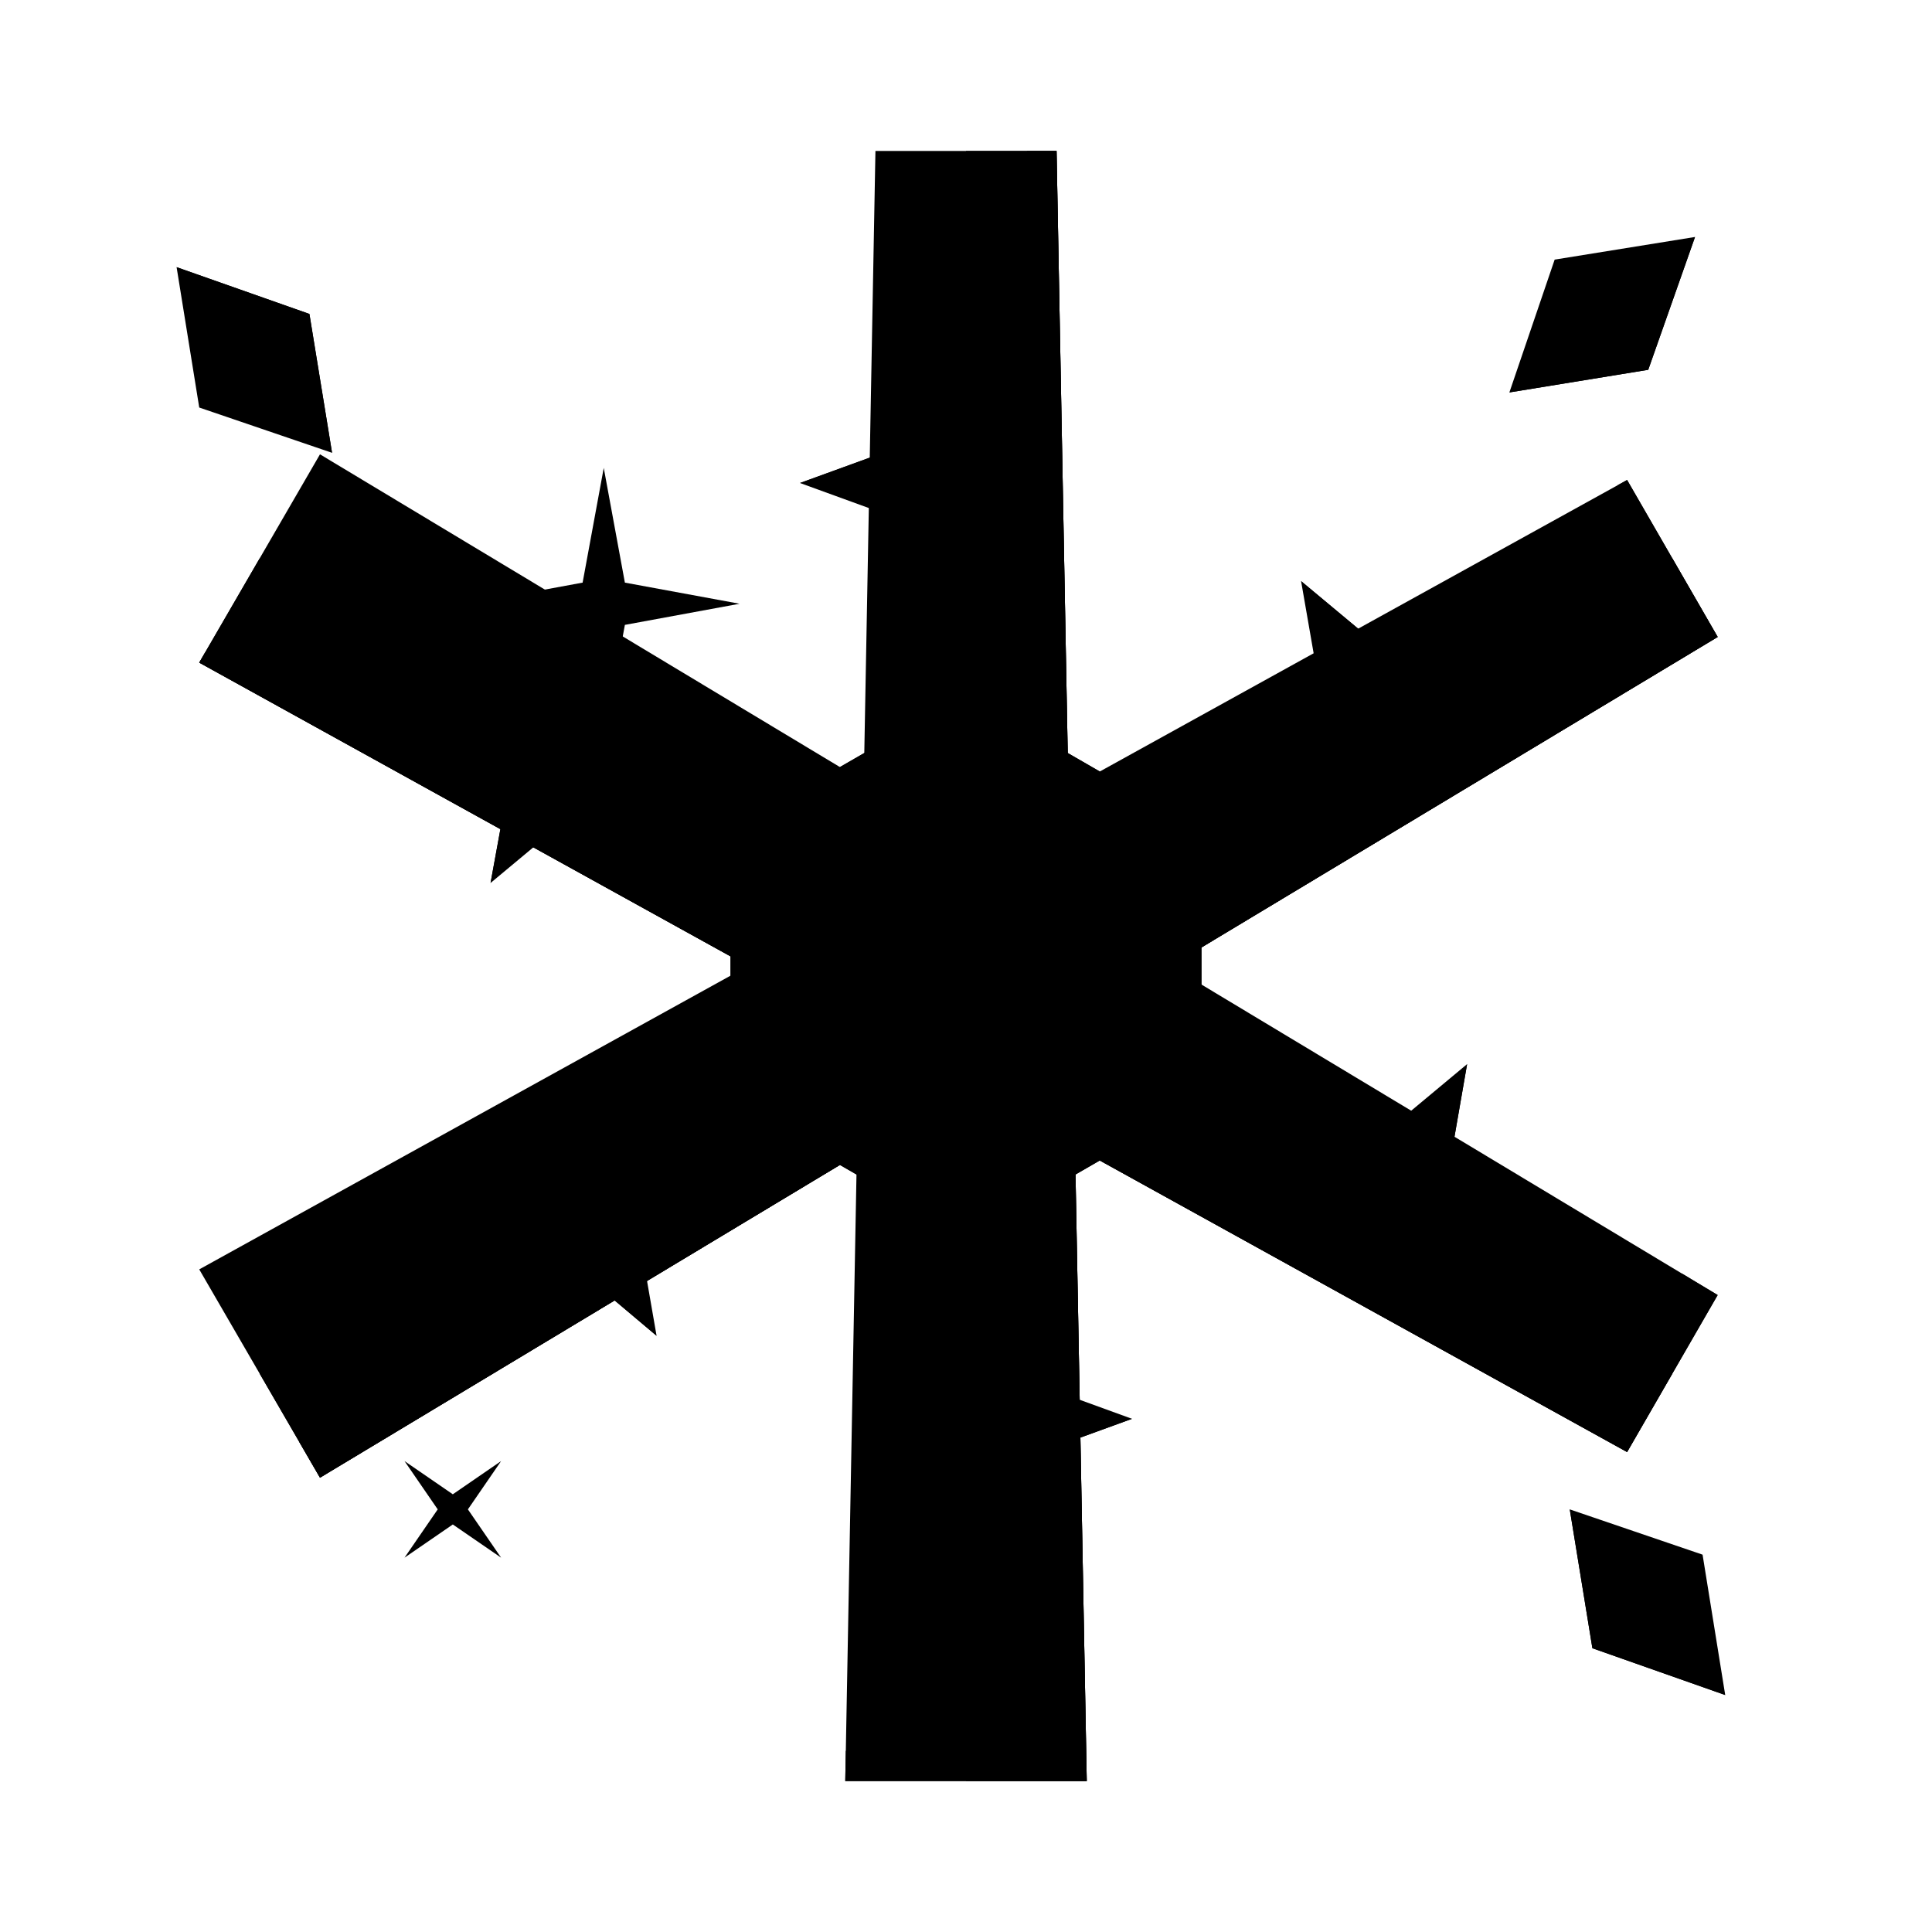
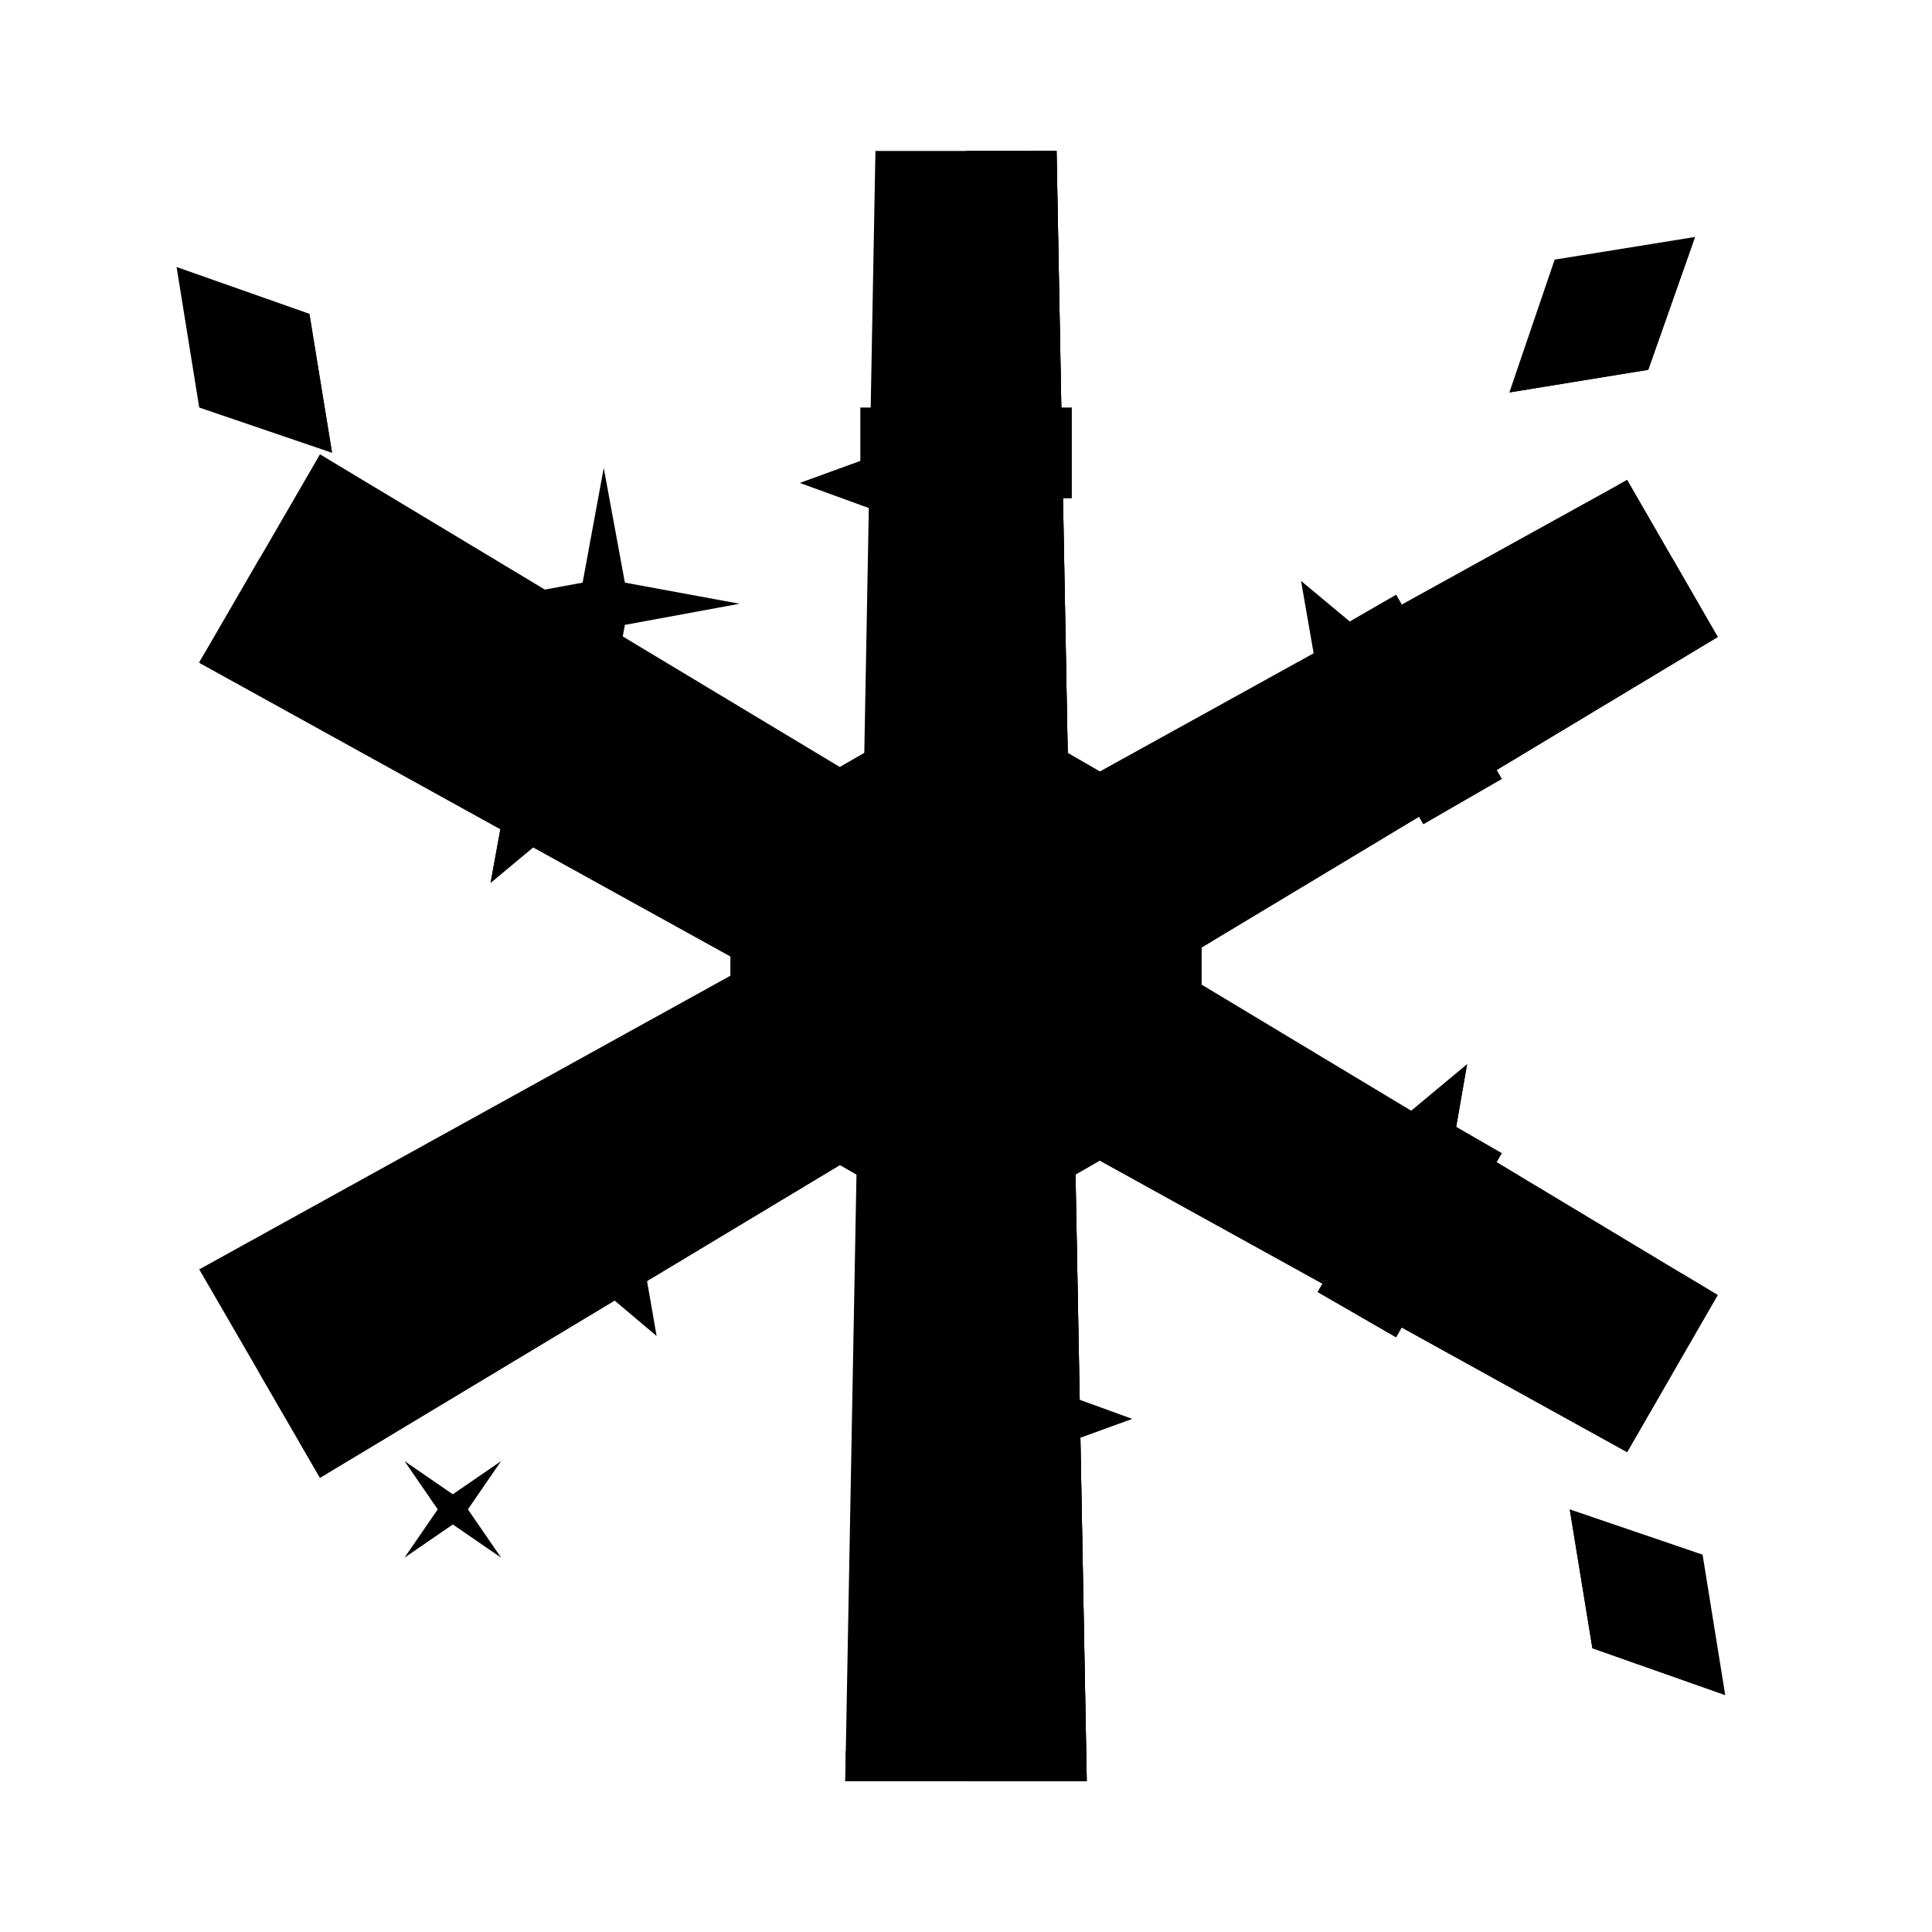
<svg xmlns="http://www.w3.org/2000/svg" width="128" height="128" viewBox="0 0 128 128">
  <defs>
    <filter id="glowS" x="-100%" y="-100%" width="300%" height="300%">
      <feGaussianBlur stdDeviation="2" />
    </filter>
    <filter id="glowM" x="-100%" y="-100%" width="300%" height="300%">
      <feGaussianBlur stdDeviation="5" />
    </filter>
    <filter id="glowL" x="-100%" y="-100%" width="300%" height="300%">
      <feGaussianBlur stdDeviation="12" />
    </filter>
  </defs>
  <g id="base" />
  <g id="shadow" />
  <g id="highlight" />
  <g id="ink" />
  <g id="detail">
-     <clipPath id="c777">
+     <clipPath id="c21">
      <path d="M58,10 L70,10 L72,118 L56,118 Z" />
    </clipPath>
    <polygon points="58,10 70,10 72,118 56,118" fill="@BARK@" />
-     <path d="M58,10 L70,10 L72,118 L56,118 Z M56,8 L68,8 L70,116 L54,116 Z" fill="@BARK_SH@" fill-rule="evenodd" clip-path="url(#c777)" />
-     <polygon points="64,10 70,10 72,118 64,118" fill="@BARK_SH@" clip-path="url(#c777)" />
-     <g clip-path="url(#c777)" opacity="0.56">
+     <path d="M58,10 L70,10 L72,118 L56,118 Z M56,8 L68,8 L70,116 L54,116 Z" fill="@BARK_SH@" fill-rule="evenodd" clip-path="url(#c21)" />
+     <polygon points="64,10 70,10 72,118 64,118" fill="@BARK_SH@" clip-path="url(#c21)" />
+     <g clip-path="url(#c21)" opacity="0.56">
      <polyline points="59.2,46.7 61.8,37" fill="none" stroke="@BONE@" stroke-width="1.4" stroke-linejoin="round" stroke-linecap="round" />
      <polyline points="60,53.2 62.4,43.5" fill="none" stroke="@BONE@" stroke-width="1" stroke-linejoin="round" stroke-linecap="round" />
    </g>
-     <polyline points="59,14 57,114" fill="none" stroke="@BARK_HI@" stroke-width="2.4" stroke-linejoin="round" stroke-linecap="round" clip-path="url(#c777)" />
+     <polyline points="59,14 57,114" fill="none" stroke="@BARK_HI@" stroke-width="2.4" stroke-linejoin="round" stroke-linecap="round" clip-path="url(#c21)" />
    <polyline points="61,18 62,50" fill="none" stroke="@INK@" stroke-width="1.1" stroke-linejoin="round" stroke-linecap="round" />
    <polyline points="61,78 62,108" fill="none" stroke="@INK@" stroke-width="1.1" stroke-linejoin="round" stroke-linecap="round" />
    <polyline points="67,30 67,56" fill="none" stroke="@INK@" stroke-width="1.1" stroke-linejoin="round" stroke-linecap="round" />
    <polygon points="64,24.4 66.5,25.6 65.5,27.7 62.5,27.7 61.5,25.6" fill="@BARK_SH@" />
    <polygon points="64,24.4 66.5,25.6 65.5,27.7 62.5,27.7 61.5,25.6" fill="none" stroke="@INK@" stroke-width="1" stroke-linejoin="round" />
    <polygon points="64,100 66.5,101.2 65.5,103.3 62.5,103.3 61.5,101.2" fill="@BARK_SH@" />
    <polygon points="64,100 66.5,101.2 65.5,103.3 62.5,103.3 61.5,101.2" fill="none" stroke="@INK@" stroke-width="1" stroke-linejoin="round" />
+     <polygon points="57,27 71,27 71,33 57,33" fill="@GUN@" />
+     <polygon points="71,27 71,33 57,33" fill="@GUN_SH@" />
+     <polygon points="57,27 71,27 71,33 57,33" fill="none" stroke="@INK@" stroke-width="1.3" stroke-linejoin="round" />
+     <polygon points="60,28.5 61.3,29.2 61.3,30.8 60,31.5 58.7,30.8 58.7,29.2" fill="@AMBER@" />
+     <polygon points="60,28.5 61.3,29.2 61.3,30.8 60,31.5 58.7,30.8 58.7,29.2" fill="none" stroke="@INK@" stroke-width="0.7" stroke-linejoin="round" />
+     <polygon points="68,28.5 69.3,29.2 69.3,30.8 68,31.5 66.7,30.8 66.7,29.2" fill="@AMBER@" />
+     <polygon points="68,28.5 69.3,29.2 69.3,30.8 68,31.5 66.7,30.8 66.7,29.2" fill="none" stroke="@INK@" stroke-width="0.7" stroke-linejoin="round" />
+     <polygon points="57,93 71,93 71,99 57,99" fill="@GUN@" />
+     <polygon points="71,93 71,99 57,99" fill="@GUN_SH@" />
+     <polygon points="57,93 71,93 71,99 57,99" fill="none" stroke="@INK@" stroke-width="1.3" stroke-linejoin="round" />
+     <polygon points="60,94.5 61.3,95.2 61.3,96.8 60,97.5 58.7,96.8 58.7,95.2" fill="@AMBER@" />
+     <polygon points="60,94.5 61.3,95.2 61.3,96.8 60,97.5 58.7,96.8 58.7,95.2" fill="none" stroke="@INK@" stroke-width="0.7" stroke-linejoin="round" />
+     <polygon points="68,94.5 69.3,95.2 69.3,96.8 68,97.5 66.7,96.8 66.7,95.2" fill="@AMBER@" />
+     <polygon points="68,94.5 69.3,95.2 69.3,96.8 68,97.5 66.7,96.8 66.7,95.2" fill="none" stroke="@INK@" stroke-width="0.7" stroke-linejoin="round" />
    <polygon points="58,10 70,10 72,118 56,118" fill="none" stroke="@INK@" stroke-width="4.4" stroke-linejoin="round" />
    <polygon points="64,90 75,94 64,98" fill="@MAGENTA@" />
    <polygon points="75,94 64,98 64,94" fill="@MAGENTA_SH@" />
    <polygon points="64,90 75,94 64,98" fill="none" stroke="@INK@" stroke-width="1.8" stroke-linejoin="round" />
    <polygon points="63,89 67,94 63,99 61,94" fill="@BRUISE@" />
    <polygon points="67,94 63,99 61,94" fill="@BRUISE_SH@" />
    <polygon points="63,89 67,94 63,99 61,94" fill="none" stroke="@INK@" stroke-width="1.1" stroke-linejoin="round" />
    <polygon points="64,76 53,72 64,68" fill="@MAGENTA@" />
    <polygon points="53,72 64,68 64,72" fill="@MAGENTA_SH@" />
    <polygon points="64,76 53,72 64,68" fill="none" stroke="@INK@" stroke-width="1.8" stroke-linejoin="round" />
    <polygon points="65,77 61,72 65,67 67,72" fill="@BRUISE@" />
    <polygon points="61,72 65,67 67,72" fill="@BRUISE_SH@" />
    <polygon points="65,77 61,72 65,67 67,72" fill="none" stroke="@INK@" stroke-width="1.1" stroke-linejoin="round" />
    <polygon points="64,48 75,52 64,56" fill="@MAGENTA@" />
    <polygon points="75,52 64,56 64,52" fill="@MAGENTA_SH@" />
    <polygon points="64,48 75,52 64,56" fill="none" stroke="@INK@" stroke-width="1.8" stroke-linejoin="round" />
    <polygon points="63,47 67,52 63,57 61,52" fill="@BRUISE@" />
    <polygon points="67,52 63,57 61,52" fill="@BRUISE_SH@" />
    <polygon points="63,47 67,52 63,57 61,52" fill="none" stroke="@INK@" stroke-width="1.1" stroke-linejoin="round" />
    <polygon points="64,36 53,32 64,28" fill="@MAGENTA@" />
    <polygon points="53,32 64,28 64,32" fill="@MAGENTA_SH@" />
    <polygon points="64,36 53,32 64,28" fill="none" stroke="@INK@" stroke-width="1.8" stroke-linejoin="round" />
    <polygon points="65,37 61,32 65,27 67,32" fill="@BRUISE@" />
    <polygon points="61,32 65,27 67,32" fill="@BRUISE_SH@" />
    <polygon points="65,37 61,32 65,27 67,32" fill="none" stroke="@INK@" stroke-width="1.1" stroke-linejoin="round" />
-     <clipPath id="c778">
+     <clipPath id="c22">
      <path d="M107.8,31.8 L113.8,42.2 L21.2,97.9 L13.2,84.1 Z" />
    </clipPath>
    <polygon points="107.8,31.8 113.8,42.2 21.2,97.9 13.2,84.1" fill="@BARK@" />
-     <path d="M107.8,31.8 L113.8,42.2 L21.2,97.9 L13.2,84.1 Z M105.8,29.8 L111.8,40.2 L19.2,95.9 L11.2,82.1 Z" fill="@BARK_SH@" fill-rule="evenodd" clip-path="url(#c778)" />
-     <polygon points="110.8,37 113.8,42.2 21.2,97.9 17.2,91" fill="@BARK_SH@" clip-path="url(#c778)" />
-     <g clip-path="url(#c778)" opacity="0.56">
+     <path d="M107.8,31.8 L113.8,42.2 L21.2,97.9 L13.2,84.1 Z M105.8,29.8 L111.8,40.2 L19.2,95.9 L11.2,82.1 Z" fill="@BARK_SH@" fill-rule="evenodd" clip-path="url(#c22)" />
+     <polygon points="110.8,37 113.8,42.2 21.2,97.9 17.2,91" fill="@BARK_SH@" clip-path="url(#c22)" />
+     <g clip-path="url(#c22)" opacity="0.56">
      <polyline points="33.3,54.3 49.4,48.3" fill="none" stroke="@BONE@" stroke-width="1.4" stroke-linejoin="round" stroke-linecap="round" />
      <polyline points="38.4,58.3 53.4,52.3" fill="none" stroke="@BONE@" stroke-width="1" stroke-linejoin="round" stroke-linecap="round" />
    </g>
-     <polyline points="104.8,34.7 17.2,82.9" fill="none" stroke="@BARK_HI@" stroke-width="2.4" stroke-linejoin="round" stroke-linecap="round" clip-path="url(#c778)" />
+     <polyline points="104.8,34.7 17.2,82.9" fill="none" stroke="@BARK_HI@" stroke-width="2.4" stroke-linejoin="round" stroke-linecap="round" clip-path="url(#c22)" />
    <polyline points="102.3,38.4 75.1,55.3" fill="none" stroke="@INK@" stroke-width="1.1" stroke-linejoin="round" stroke-linecap="round" />
    <polyline points="50.4,68.4 24.9,84.3" fill="none" stroke="@INK@" stroke-width="1.1" stroke-linejoin="round" stroke-linecap="round" />
    <polyline points="94.9,49.6 72.4,62.6" fill="none" stroke="@INK@" stroke-width="1.1" stroke-linejoin="round" stroke-linecap="round" />
    <polygon points="99,44.2 98.7,46.3 95.7,46.8 94.2,44.9 96.2,43.3" fill="@BARK_SH@" />
    <polygon points="99,44.2 98.7,46.3 95.7,46.8 94.2,44.9 96.2,43.3" fill="none" stroke="@INK@" stroke-width="1" stroke-linejoin="round" />
    <polygon points="33.5,82 33.2,84.1 30.2,84.6 28.7,82.7 30.7,81.1" fill="@BARK_SH@" />
    <polygon points="33.5,82 33.2,84.1 30.2,84.6 28.7,82.7 30.7,81.1" fill="none" stroke="@INK@" stroke-width="1" stroke-linejoin="round" />
+     <polygon points="92.5,39.4 99.5,51.6 94.3,54.6 87.3,42.4" fill="@GUN@" />
+     <polygon points="99.5,51.6 94.3,54.6 87.3,42.4" fill="@GUN_SH@" />
+     <polygon points="92.5,39.4 99.5,51.6 94.3,54.6 87.3,42.4" fill="none" stroke="@INK@" stroke-width="1.3" stroke-linejoin="round" />
+     <polygon points="91.4,42 92.7,42.8 92.7,44.3 91.4,45 90.1,44.3 90.1,42.8" fill="@AMBER@" />
+     <polygon points="91.4,42 92.7,42.8 92.7,44.3 91.4,45 90.1,44.3 90.1,42.8" fill="none" stroke="@INK@" stroke-width="0.7" stroke-linejoin="round" />
+     <polygon points="95.4,49 96.7,49.7 96.7,51.2 95.4,52 94.1,51.2 94.1,49.7" fill="@AMBER@" />
+     <polygon points="95.4,49 96.7,49.7 96.7,51.2 95.4,52 94.1,51.2 94.1,49.7" fill="none" stroke="@INK@" stroke-width="0.7" stroke-linejoin="round" />
+     <polygon points="35.4,72.4 42.4,84.6 37.2,87.6 30.2,75.4" fill="@GUN@" />
+     <polygon points="42.4,84.6 37.2,87.6 30.2,75.4" fill="@GUN_SH@" />
+     <polygon points="35.4,72.4 42.4,84.6 37.2,87.6 30.2,75.4" fill="none" stroke="@INK@" stroke-width="1.3" stroke-linejoin="round" />
+     <polygon points="34.3,75 35.6,75.8 35.6,77.3 34.3,78 33,77.3 33,75.8" fill="@AMBER@" />
+     <polygon points="34.3,75 35.6,75.8 35.6,77.3 34.3,78 33,77.3 33,75.8" fill="none" stroke="@INK@" stroke-width="0.7" stroke-linejoin="round" />
+     <polygon points="38.3,82 39.6,82.7 39.6,84.2 38.3,85 37,84.2 37,82.7" fill="@AMBER@" />
+     <polygon points="38.3,82 39.6,82.7 39.6,84.2 38.3,85 37,84.2 37,82.7" fill="none" stroke="@INK@" stroke-width="0.7" stroke-linejoin="round" />
    <polygon points="107.8,31.8 113.8,42.2 21.2,97.9 13.2,84.1" fill="none" stroke="@INK@" stroke-width="4.4" stroke-linejoin="round" />
    <polygon points="41.5,77 43.5,88.5 34.6,81" fill="@MAGENTA@" />
    <polygon points="43.5,88.5 34.6,81 38,79" fill="@MAGENTA_SH@" />
    <polygon points="41.5,77 43.5,88.5 34.6,81" fill="none" stroke="@INK@" stroke-width="1.8" stroke-linejoin="round" />
    <polygon points="41.8,75.6 39.5,81.6 33.2,80.6 36.5,76.4" fill="@BRUISE@" />
    <polygon points="39.5,81.6 33.2,80.6 36.5,76.4" fill="@BRUISE_SH@" />
    <polygon points="41.8,75.6 39.5,81.6 33.2,80.6 36.5,76.4" fill="none" stroke="@INK@" stroke-width="1.1" stroke-linejoin="round" />
    <polygon points="53.6,70 51.6,58.5 60.5,66" fill="@MAGENTA@" />
    <polygon points="51.6,58.5 60.5,66 57.1,68" fill="@MAGENTA_SH@" />
    <polygon points="53.6,70 51.6,58.5 60.5,66" fill="none" stroke="@INK@" stroke-width="1.8" stroke-linejoin="round" />
    <polygon points="53.2,71.4 55.6,65.4 61.9,66.4 58.6,70.6" fill="@BRUISE@" />
    <polygon points="55.6,65.4 61.9,66.4 58.6,70.6" fill="@BRUISE_SH@" />
    <polygon points="53.2,71.4 55.6,65.4 61.9,66.4 58.6,70.6" fill="none" stroke="@INK@" stroke-width="1.1" stroke-linejoin="round" />
    <polygon points="77.9,56 79.9,67.5 70.9,60" fill="@MAGENTA@" />
    <polygon points="79.9,67.5 70.9,60 74.4,58" fill="@MAGENTA_SH@" />
    <polygon points="77.9,56 79.9,67.5 70.9,60" fill="none" stroke="@INK@" stroke-width="1.8" stroke-linejoin="round" />
    <polygon points="78.2,54.6 75.9,60.6 69.6,59.6 72.9,55.4" fill="@BRUISE@" />
    <polygon points="75.9,60.6 69.6,59.6 72.9,55.4" fill="@BRUISE_SH@" />
    <polygon points="78.2,54.6 75.9,60.6 69.6,59.6 72.9,55.4" fill="none" stroke="@INK@" stroke-width="1.1" stroke-linejoin="round" />
    <polygon points="88.2,50 86.2,38.5 95.2,46" fill="@MAGENTA@" />
    <polygon points="86.2,38.5 95.2,46 91.7,48" fill="@MAGENTA_SH@" />
    <polygon points="88.2,50 86.2,38.5 95.2,46" fill="none" stroke="@INK@" stroke-width="1.8" stroke-linejoin="round" />
    <polygon points="87.9,51.4 90.2,45.4 96.5,46.4 93.2,50.6" fill="@BRUISE@" />
    <polygon points="90.2,45.4 96.5,46.4 93.2,50.6" fill="@BRUISE_SH@" />
    <polygon points="87.9,51.4 90.2,45.4 96.5,46.4 93.2,50.6" fill="none" stroke="@INK@" stroke-width="1.1" stroke-linejoin="round" />
-     <clipPath id="c779">
+     <clipPath id="c23">
      <path d="M113.8,85.8 L107.8,96.2 L13.2,43.9 L21.2,30.1 Z" />
    </clipPath>
    <polygon points="113.8,85.8 107.8,96.2 13.2,43.9 21.2,30.1" fill="@BARK@" />
-     <path d="M113.8,85.8 L107.8,96.2 L13.2,43.9 L21.2,30.1 Z M111.8,83.8 L105.8,94.2 L11.2,41.9 L19.2,28.1 Z" fill="@BARK_SH@" fill-rule="evenodd" clip-path="url(#c779)" />
-     <polygon points="110.8,91 107.8,96.2 13.2,43.9 17.2,37" fill="@BARK_SH@" clip-path="url(#c779)" />
-     <g clip-path="url(#c779)" opacity="0.56">
+     <path d="M113.8,85.8 L107.8,96.2 L13.2,43.9 L21.2,30.1 Z M111.8,83.8 L105.8,94.2 L11.2,41.9 L19.2,28.1 Z" fill="@BARK_SH@" fill-rule="evenodd" clip-path="url(#c23)" />
+     <polygon points="110.8,91 107.8,96.2 13.2,43.9 17.2,37" fill="@BARK_SH@" clip-path="url(#c23)" />
+     <g clip-path="url(#c23)" opacity="0.56">
      <polyline points="33.3,52.6 49.4,46.6" fill="none" stroke="@BONE@" stroke-width="1.4" stroke-linejoin="round" stroke-linecap="round" />
      <polyline points="38.4,56.5 53.4,50.6" fill="none" stroke="@BONE@" stroke-width="1" stroke-linejoin="round" stroke-linecap="round" />
    </g>
-     <polyline points="109.8,84.7 24.2,32.9" fill="none" stroke="@BARK_HI@" stroke-width="2.4" stroke-linejoin="round" stroke-linecap="round" clip-path="url(#c779)" />
+     <polyline points="109.8,84.7 24.2,32.9" fill="none" stroke="@BARK_HI@" stroke-width="2.4" stroke-linejoin="round" stroke-linecap="round" clip-path="url(#c23)" />
    <polyline points="105.3,84.4 77.1,69.3" fill="none" stroke="@INK@" stroke-width="1.1" stroke-linejoin="round" stroke-linecap="round" />
    <polyline points="53.4,54.4 26.9,40.3" fill="none" stroke="@INK@" stroke-width="1.1" stroke-linejoin="round" stroke-linecap="round" />
    <polyline points="91.9,83.6 69.4,70.6" fill="none" stroke="@INK@" stroke-width="1.1" stroke-linejoin="round" stroke-linecap="round" />
    <polygon points="99,83.8 96.2,84.7 94.2,83.1 95.7,81.2 98.7,81.7" fill="@BARK_SH@" />
    <polygon points="99,83.8 96.2,84.7 94.2,83.1 95.7,81.2 98.7,81.7" fill="none" stroke="@INK@" stroke-width="1" stroke-linejoin="round" />
    <polygon points="33.5,46 30.7,46.9 28.7,45.3 30.2,43.4 33.2,43.9" fill="@BARK_SH@" />
    <polygon points="33.5,46 30.7,46.9 28.7,45.3 30.2,43.4 33.2,43.9" fill="none" stroke="@INK@" stroke-width="1" stroke-linejoin="round" />
+     <polygon points="99.5,76.4 92.5,88.6 87.3,85.6 94.3,73.4" fill="@GUN@" />
+     <polygon points="92.5,88.6 87.3,85.6 94.3,73.4" fill="@GUN_SH@" />
+     <polygon points="99.5,76.4 92.5,88.6 87.3,85.6 94.3,73.4" fill="none" stroke="@INK@" stroke-width="1.3" stroke-linejoin="round" />
+     <polygon points="95.4,76 96.7,76.8 96.7,78.3 95.4,79 94.1,78.3 94.1,76.8" fill="@AMBER@" />
+     <polygon points="95.4,76 96.7,76.8 96.7,78.3 95.4,79 94.1,78.3 94.1,76.8" fill="none" stroke="@INK@" stroke-width="0.7" stroke-linejoin="round" />
+     <polygon points="91.4,83 92.7,83.7 92.7,85.2 91.4,86 90.1,85.2 90.1,83.7" fill="@AMBER@" />
+     <polygon points="91.4,83 92.7,83.7 92.7,85.2 91.4,86 90.1,85.2 90.1,83.7" fill="none" stroke="@INK@" stroke-width="0.7" stroke-linejoin="round" />
+     <polygon points="42.4,43.4 35.4,55.6 30.2,52.6 37.2,40.4" fill="@GUN@" />
+     <polygon points="35.4,55.6 30.2,52.6 37.2,40.4" fill="@GUN_SH@" />
+     <polygon points="42.4,43.4 35.4,55.6 30.2,52.6 37.2,40.4" fill="none" stroke="@INK@" stroke-width="1.3" stroke-linejoin="round" />
+     <polygon points="38.3,43 39.6,43.8 39.6,45.3 38.3,46 37,45.3 37,43.8" fill="@AMBER@" />
+     <polygon points="38.3,43 39.6,43.8 39.6,45.3 38.3,46 37,45.3 37,43.8" fill="none" stroke="@INK@" stroke-width="0.7" stroke-linejoin="round" />
+     <polygon points="34.3,50 35.6,50.7 35.6,52.2 34.3,53 33,52.2 33,50.7" fill="@AMBER@" />
+     <polygon points="34.3,50 35.6,50.7 35.6,52.2 34.3,53 33,52.2 33,50.7" fill="none" stroke="@INK@" stroke-width="0.7" stroke-linejoin="round" />
    <polygon points="113.8,85.8 107.8,96.2 13.2,43.9 21.2,30.1" fill="none" stroke="@INK@" stroke-width="4.4" stroke-linejoin="round" />
    <polygon points="41.5,51 32.5,58.5 34.6,47" fill="@MAGENTA@" />
    <polygon points="32.5,58.5 34.6,47 38,49" fill="@MAGENTA_SH@" />
    <polygon points="41.5,51 32.5,58.5 34.6,47" fill="none" stroke="@INK@" stroke-width="1.8" stroke-linejoin="round" />
    <polygon points="42.8,50.6 36.5,51.6 34.2,45.6 39.5,46.4" fill="@BRUISE@" />
    <polygon points="36.5,51.6 34.2,45.6 39.5,46.4" fill="@BRUISE_SH@" />
    <polygon points="42.8,50.6 36.5,51.6 34.2,45.6 39.5,46.4" fill="none" stroke="@INK@" stroke-width="1.1" stroke-linejoin="round" />
    <polygon points="53.6,58 62.6,50.5 60.5,62" fill="@MAGENTA@" />
    <polygon points="62.6,50.5 60.5,62 57.1,60" fill="@MAGENTA_SH@" />
    <polygon points="53.6,58 62.6,50.5 60.5,62" fill="none" stroke="@INK@" stroke-width="1.8" stroke-linejoin="round" />
    <polygon points="52.2,58.4 58.6,57.4 60.9,63.4 55.6,62.6" fill="@BRUISE@" />
    <polygon points="58.6,57.4 60.9,63.4 55.6,62.6" fill="@BRUISE_SH@" />
    <polygon points="52.2,58.4 58.6,57.4 60.9,63.4 55.6,62.6" fill="none" stroke="@INK@" stroke-width="1.1" stroke-linejoin="round" />
    <polygon points="77.9,72 68.9,79.5 70.9,68" fill="@MAGENTA@" />
    <polygon points="68.9,79.5 70.9,68 74.4,70" fill="@MAGENTA_SH@" />
    <polygon points="77.9,72 68.9,79.5 70.9,68" fill="none" stroke="@INK@" stroke-width="1.8" stroke-linejoin="round" />
    <polygon points="79.2,71.6 72.9,72.6 70.6,66.6 75.9,67.4" fill="@BRUISE@" />
    <polygon points="72.9,72.6 70.6,66.6 75.9,67.4" fill="@BRUISE_SH@" />
    <polygon points="79.2,71.6 72.9,72.6 70.6,66.6 75.9,67.4" fill="none" stroke="@INK@" stroke-width="1.1" stroke-linejoin="round" />
    <polygon points="88.2,78 97.2,70.5 95.2,82" fill="@MAGENTA@" />
    <polygon points="97.2,70.5 95.2,82 91.7,80" fill="@MAGENTA_SH@" />
    <polygon points="88.2,78 97.2,70.5 95.2,82" fill="none" stroke="@INK@" stroke-width="1.8" stroke-linejoin="round" />
    <polygon points="86.9,78.4 93.2,77.4 95.5,83.4 90.2,82.6" fill="@BRUISE@" />
    <polygon points="93.2,77.4 95.5,83.4 90.2,82.6" fill="@BRUISE_SH@" />
    <polygon points="86.9,78.4 93.2,77.4 95.5,83.4 90.2,82.6" fill="none" stroke="@INK@" stroke-width="1.1" stroke-linejoin="round" />
-     <clipPath id="c780">
+     <clipPath id="c24">
      <path d="M64,46 L79.6,55 L79.6,73 L64,82 L48.4,73 L48.4,55 Z" />
    </clipPath>
    <polygon points="64,46 79.6,55 79.6,73 64,82 48.4,73 48.4,55" fill="@BILE@" />
-     <path d="M64,46 L79.6,55 L79.6,73 L64,82 L48.4,73 L48.4,55 Z M59,41 L74.6,50 L74.6,68 L59,77 L43.4,68 L43.4,50 Z" fill="@BILE_SH@" fill-rule="evenodd" clip-path="url(#c780)" />
-     <path d="M64,46 L79.6,55 L79.6,73 L64,82 L48.4,73 L48.4,55 Z M67.5,49.5 L83.1,58.5 L83.1,76.5 L67.5,85.5 L51.9,76.5 L51.9,58.5 Z" fill="@BILE_HI@" fill-rule="evenodd" clip-path="url(#c780)" />
-     <g clip-path="url(#c780)" opacity="0.56">
+     <path d="M64,46 L79.6,55 L79.6,73 L64,82 L48.4,73 L48.4,55 Z M59,41 L74.6,50 L74.6,68 L59,77 L43.4,68 L43.4,50 Z" fill="@BILE_SH@" fill-rule="evenodd" clip-path="url(#c24)" />
+     <path d="M64,46 L79.6,55 L79.6,73 L64,82 L48.4,73 L48.4,55 Z M67.5,49.5 L83.1,58.5 L83.1,76.5 L67.5,85.5 L51.9,76.5 L51.9,58.5 Z" fill="@BILE_HI@" fill-rule="evenodd" clip-path="url(#c24)" />
+     <g clip-path="url(#c24)" opacity="0.56">
      <polyline points="54.6,58.2 59.6,55" fill="none" stroke="@BONE@" stroke-width="1.4" stroke-linejoin="round" stroke-linecap="round" />
      <polyline points="56.2,60.4 60.9,57.2" fill="none" stroke="@BONE@" stroke-width="1" stroke-linejoin="round" stroke-linecap="round" />
    </g>
    <polygon points="64,46 79.6,55 79.6,73 64,82 48.4,73 48.4,55" fill="none" stroke="@INK@" stroke-width="3.4" stroke-linejoin="round" />
    <polyline points="64,46 64,54.1" fill="none" stroke="@INK@" stroke-width="1.1" stroke-linejoin="round" stroke-linecap="round" />
    <polyline points="79.6,55 72.6,59" fill="none" stroke="@INK@" stroke-width="1.1" stroke-linejoin="round" stroke-linecap="round" />
    <polyline points="79.6,73 72.6,69" fill="none" stroke="@INK@" stroke-width="1.1" stroke-linejoin="round" stroke-linecap="round" />
    <polyline points="64,82 64,73.9" fill="none" stroke="@INK@" stroke-width="1.1" stroke-linejoin="round" stroke-linecap="round" />
    <polyline points="48.4,73 55.4,69" fill="none" stroke="@INK@" stroke-width="1.1" stroke-linejoin="round" stroke-linecap="round" />
    <polyline points="48.4,55 55.4,59" fill="none" stroke="@INK@" stroke-width="1.1" stroke-linejoin="round" stroke-linecap="round" />
    <polygon points="71.5,51.8 71.5,53.7 69.5,53.7 69.5,51.8" fill="@BILE_HI@" />
    <polygon points="71.5,51.8 71.5,53.7 69.5,53.7 69.5,51.8" fill="none" stroke="@INK@" stroke-width="0.9" stroke-linejoin="round" />
    <polygon points="78,63 78,65 76,65 76,63" fill="@BILE_HI@" />
    <polygon points="78,63 78,65 76,65 76,63" fill="none" stroke="@INK@" stroke-width="0.9" stroke-linejoin="round" />
    <polygon points="71.5,74.3 71.5,76.2 69.5,76.2 69.5,74.3" fill="@BILE_HI@" />
    <polygon points="71.5,74.3 71.5,76.2 69.5,76.2 69.5,74.3" fill="none" stroke="@INK@" stroke-width="0.9" stroke-linejoin="round" />
    <polygon points="58.5,74.3 58.5,76.2 56.5,76.2 56.5,74.3" fill="@BILE_HI@" />
    <polygon points="58.5,74.3 58.5,76.2 56.5,76.2 56.5,74.3" fill="none" stroke="@INK@" stroke-width="0.9" stroke-linejoin="round" />
    <polygon points="52,63 52,65 50,65 50,63" fill="@BILE_HI@" />
    <polygon points="52,63 52,65 50,65 50,63" fill="none" stroke="@INK@" stroke-width="0.9" stroke-linejoin="round" />
    <polygon points="58.5,51.8 58.5,53.7 56.5,53.7 56.5,51.8" fill="@BILE_HI@" />
    <polygon points="58.5,51.8 58.5,53.7 56.5,53.7 56.5,51.8" fill="none" stroke="@INK@" stroke-width="0.9" stroke-linejoin="round" />
    <polygon points="22,30 13.2,27 11.7,17.7 20.5,20.8" fill="@BILE@" />
    <polygon points="22,30 11.7,17.7 20.5,20.8" fill="@BILE_SH@" />
    <polygon points="22,30 13.2,27 11.7,17.7 20.5,20.8" fill="none" stroke="@INK@" stroke-width="1.8" stroke-linejoin="round" />
    <polyline points="22,30 11.7,17.7" fill="none" stroke="@INK@" stroke-width="1.2" stroke-linejoin="round" stroke-linecap="round" />
    <polygon points="104,100 112.8,103 114.3,112.3 105.5,109.2" fill="@BILE@" />
    <polygon points="104,100 114.3,112.3 105.5,109.2" fill="@BILE_SH@" />
    <polygon points="104,100 112.8,103 114.3,112.3 105.5,109.2" fill="none" stroke="@INK@" stroke-width="1.8" stroke-linejoin="round" />
    <polyline points="104,100 114.3,112.3" fill="none" stroke="@INK@" stroke-width="1.2" stroke-linejoin="round" stroke-linecap="round" />
    <polygon points="100,26 103,17.2 112.3,15.7 109.2,24.5" fill="@BILE@" />
    <polygon points="100,26 112.3,15.7 109.2,24.5" fill="@BILE_SH@" />
    <polygon points="100,26 103,17.2 112.3,15.7 109.2,24.5" fill="none" stroke="@INK@" stroke-width="1.8" stroke-linejoin="round" />
    <polyline points="100,26 112.3,15.7" fill="none" stroke="@INK@" stroke-width="1.2" stroke-linejoin="round" stroke-linecap="round" />
    <polygon points="64,54.4 72.3,59.2 72.3,68.8 64,73.6 55.7,68.8 55.7,59.2" fill="@INK@" />
  </g>
  <g id="glow">
    <polygon points="64,49.5 76.6,56.7 76.6,71.3 64,78.5 51.4,71.3 51.4,56.7" fill="@BILE_LIGHT@" opacity="0.40" />
    <polygon points="64,51 65.3,62.7 77,64 65.3,65.3 64,77 62.7,65.3 51,64 62.7,62.7" fill="@BILE_LIGHT@" opacity="0.6" />
    <polygon points="64,57 70.1,60.5 70.1,67.5 64,71 57.9,67.5 57.9,60.5" fill="@BILE_LIGHT@" />
    <polygon points="64,60.4 67.2,62.2 67.2,65.8 64,67.6 60.8,65.8 60.8,62.2" fill="@BONE@" />
    <polygon points="40,31 41.4,38.6 49,40 41.4,41.4 40,49 38.6,41.4 31,40 38.6,38.6" fill="@BONE@" />
    <polygon points="40,31 41.4,38.6 49,40 41.4,41.4 40,49 38.6,41.4 31,40 38.6,38.6" fill="none" stroke="@INK@" stroke-width="1.2" stroke-linejoin="round" />
    <polygon points="33.2,96.8 31,100 33.2,103.2 30,101 26.8,103.2 29,100 26.8,96.8 30,99" fill="@CYAN@" />
    <polygon points="33.2,96.8 31,100 33.2,103.2 30,101 26.8,103.2 29,100 26.8,96.8 30,99" fill="none" stroke="@INK@" stroke-width="1.2" stroke-linejoin="round" />
  </g>
</svg>
